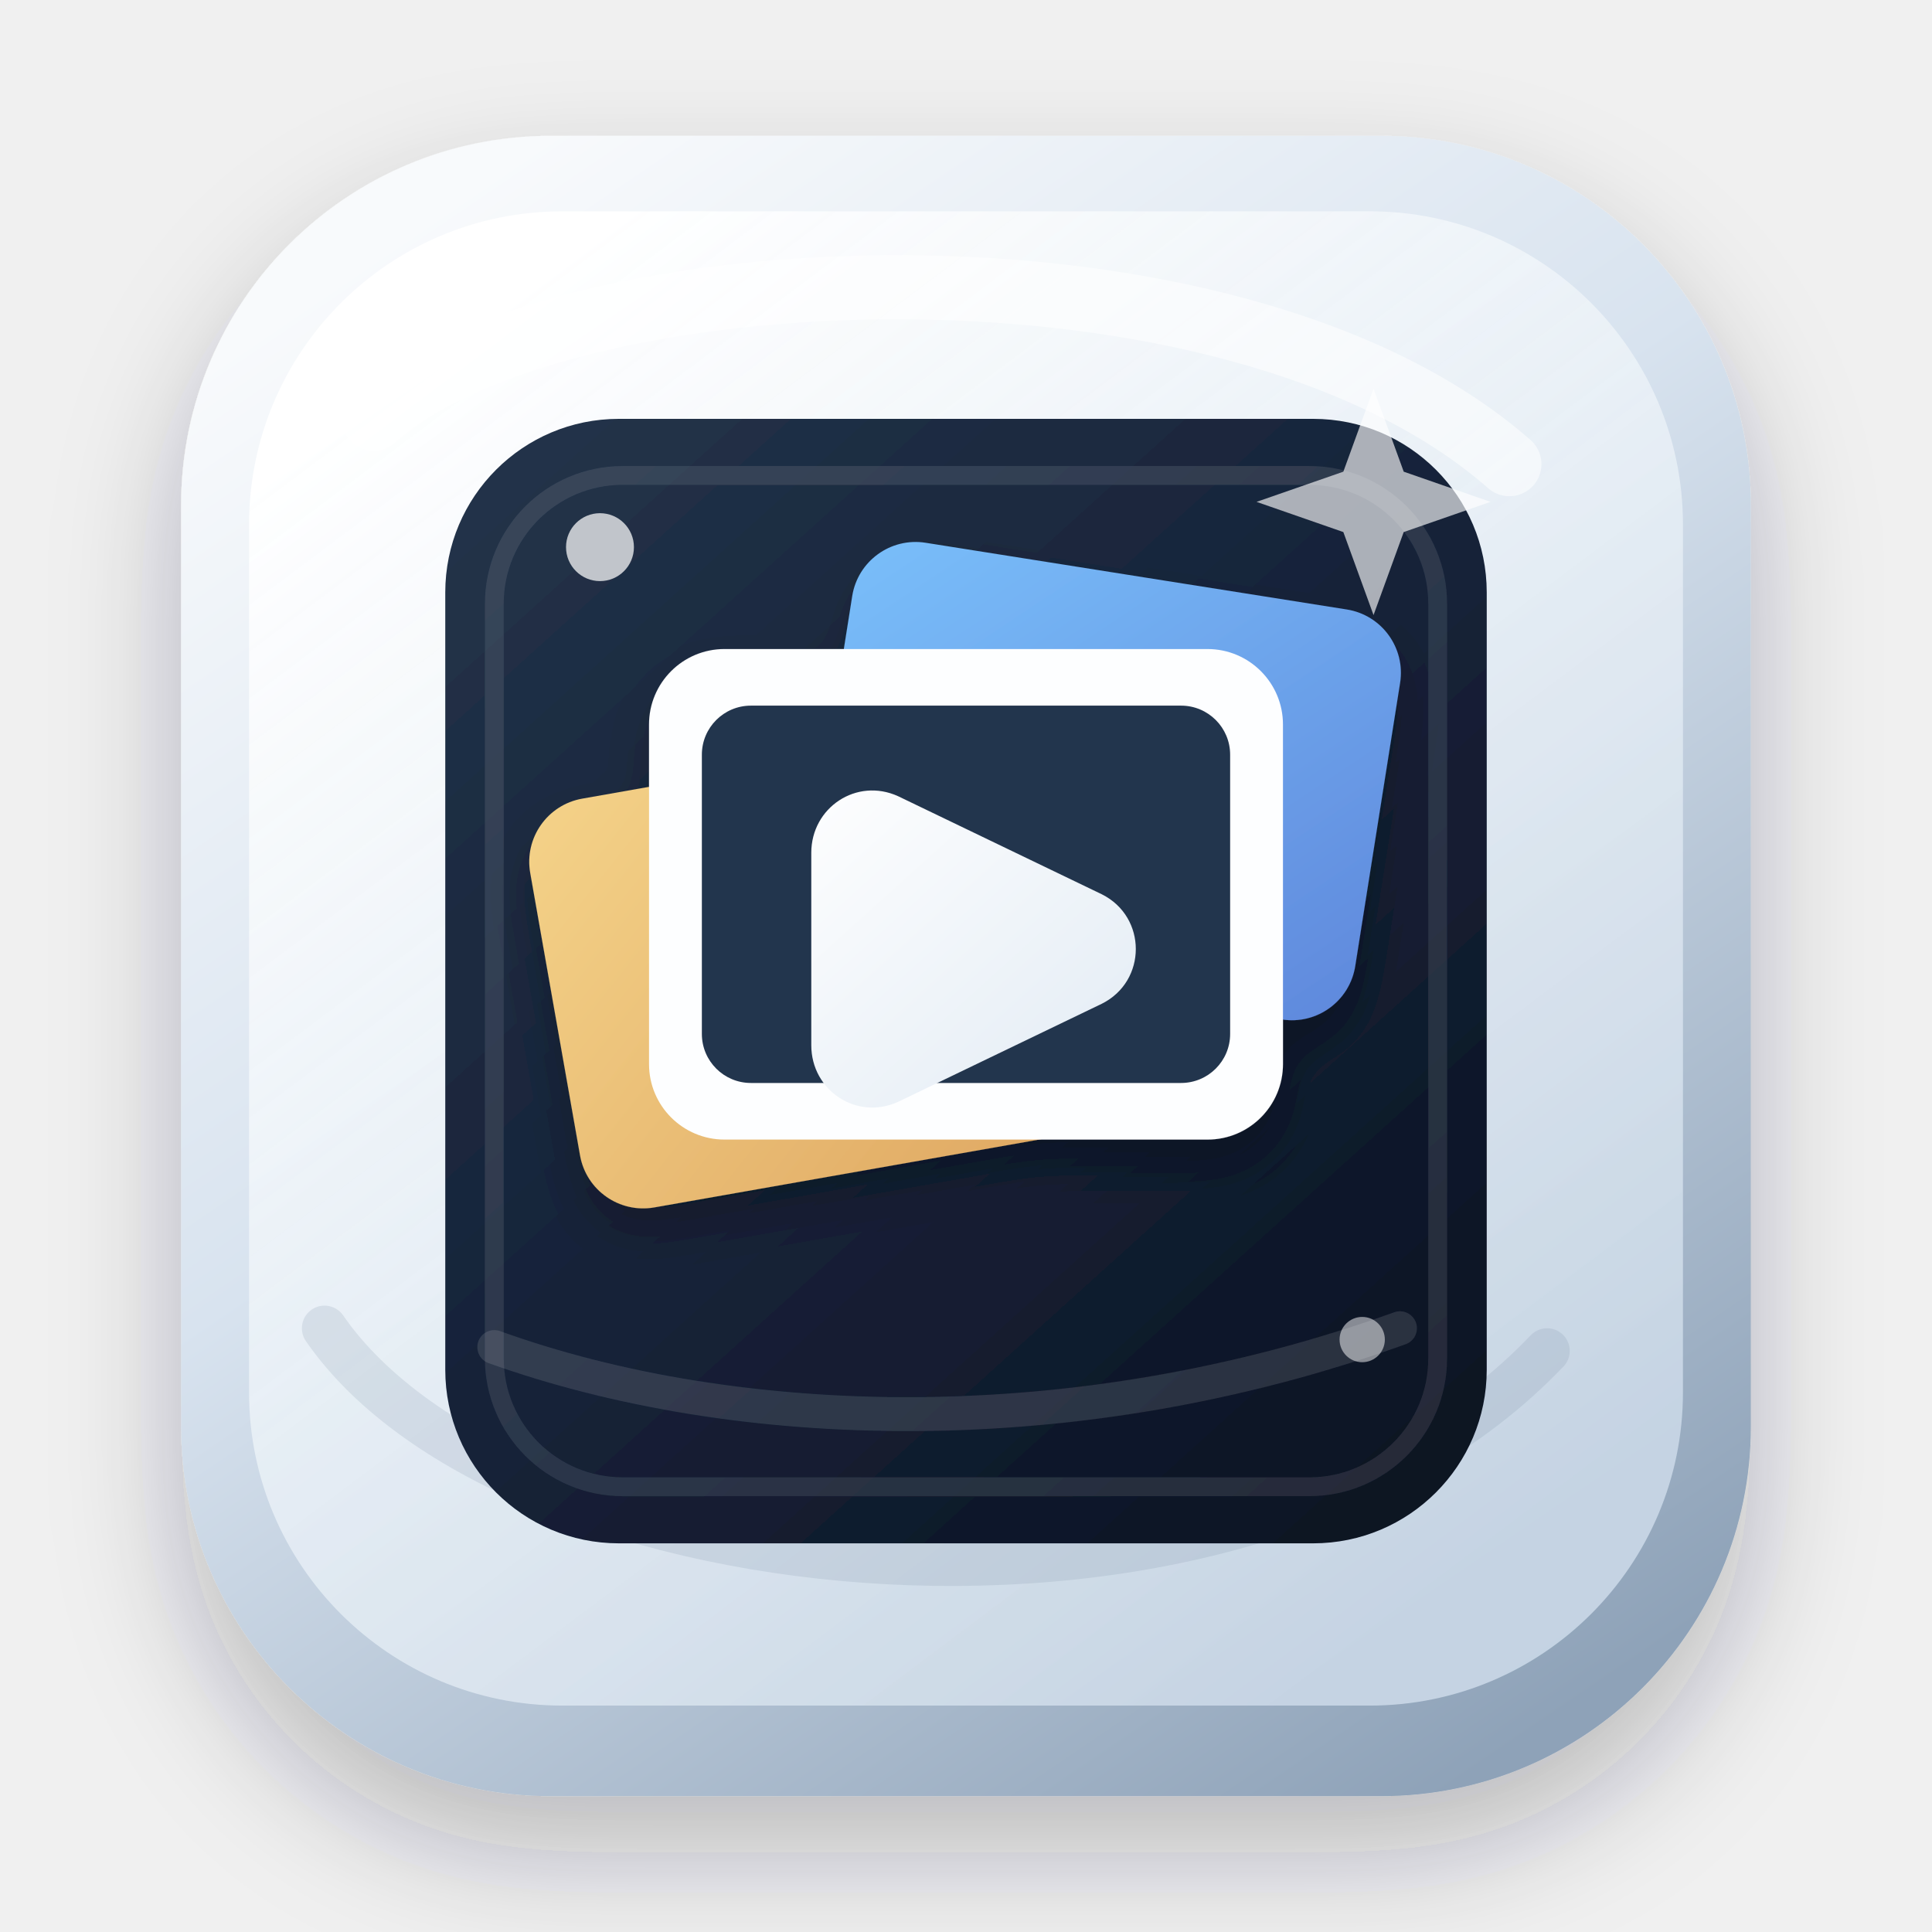
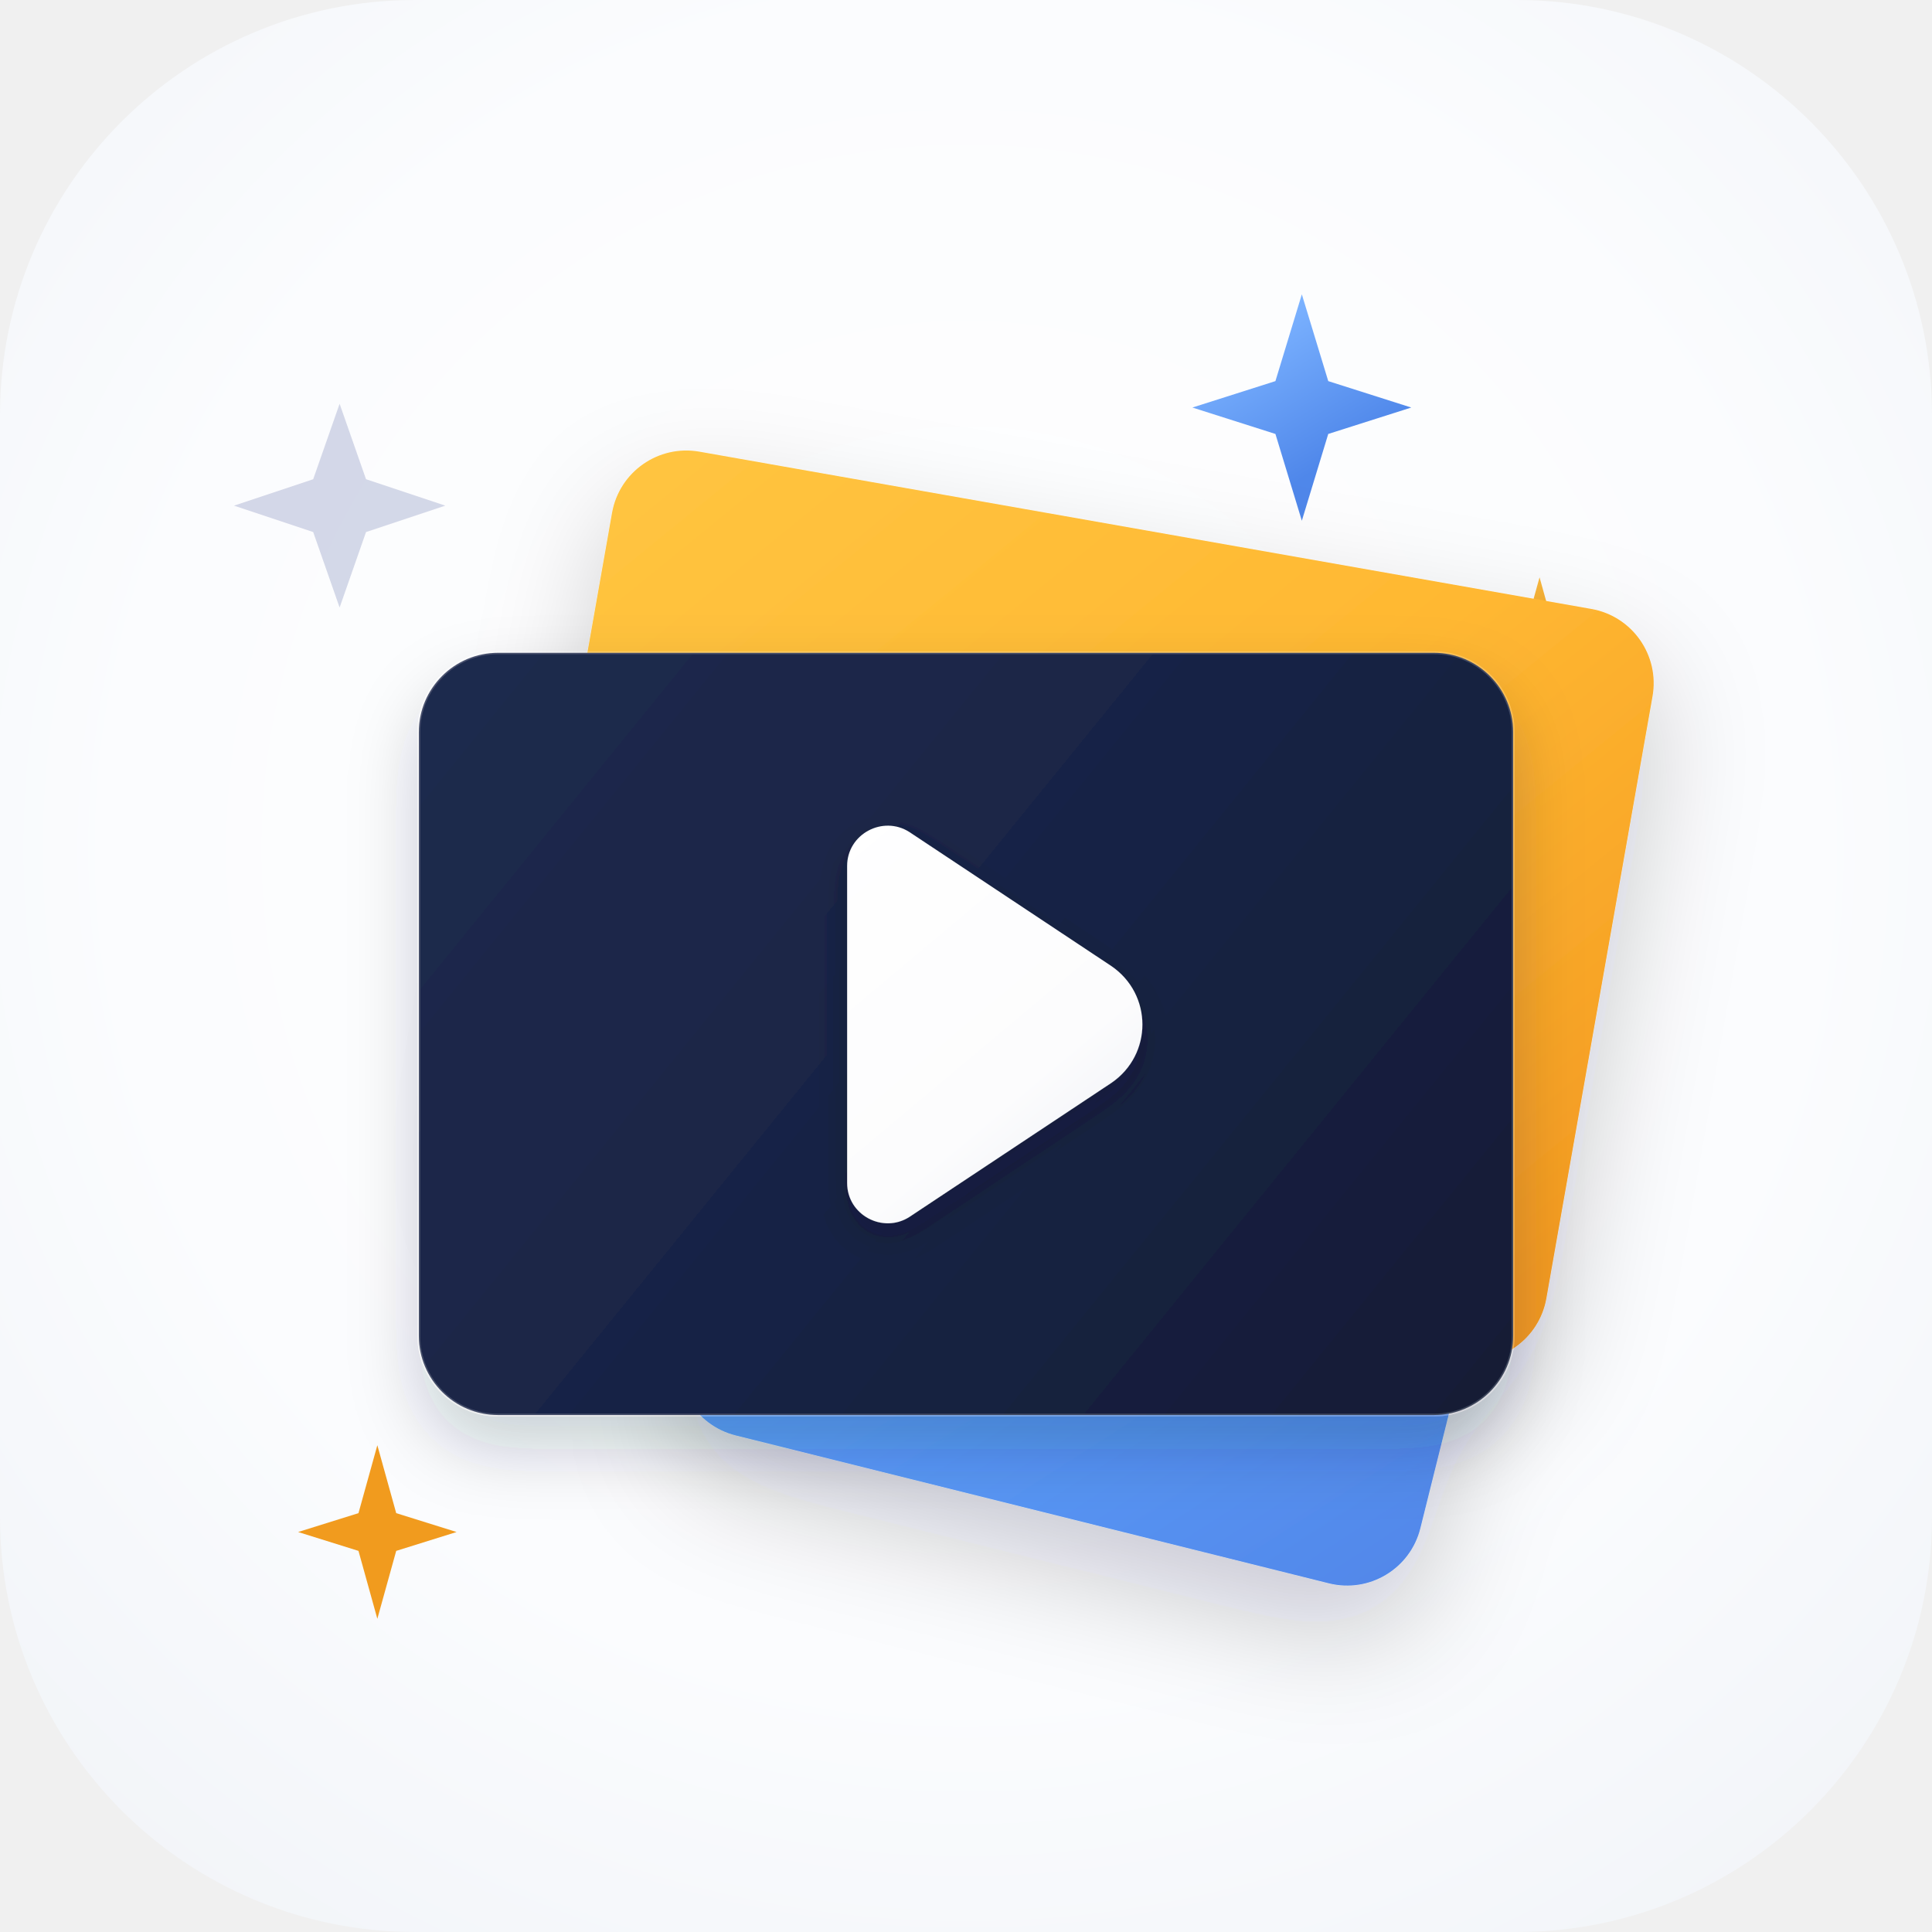
<svg xmlns="http://www.w3.org/2000/svg" viewBox="0 0 1024 1024">
  <defs>
-     <linearGradient id="shell" x1="240" y1="104" x2="800" y2="928" gradientUnits="userSpaceOnUse">
-       <stop offset="0" stop-color="#F8FAFC" />
-       <stop offset="0.42" stop-color="#D8E3EF" />
-       <stop offset="1" stop-color="#8EA2B8" />
+     <radialGradient id="paperGlow" cx="50%" cy="44%" r="70%">
+       <stop offset="0" stop-color="#FFFFFF" />
+       <stop offset="0.62" stop-color="#FBFCFE" />
+       <stop offset="1" stop-color="#F1F4F8" />
+     </radialGradient>
+     <linearGradient id="blueCard" x1="300" y1="350" x2="820" y2="840" gradientUnits="userSpaceOnUse">
+       <stop offset="0" stop-color="#8EC5FF" />
+       <stop offset="0.48" stop-color="#5FA4FF" />
+       <stop offset="1" stop-color="#4F83E6" />
    </linearGradient>
-     <linearGradient id="glass" x1="252" y1="174" x2="756" y2="846" gradientUnits="userSpaceOnUse">
-       <stop offset="0" stop-color="#FFFFFF" stop-opacity="0.96" />
-       <stop offset="0.48" stop-color="#EAF1F7" stop-opacity="0.88" />
-       <stop offset="1" stop-color="#C9D7E6" stop-opacity="0.92" />
+     <linearGradient id="goldCard" x1="286" y1="238" x2="800" y2="682" gradientUnits="userSpaceOnUse">
+       <stop offset="0" stop-color="#FFC642" />
+       <stop offset="0.56" stop-color="#FFB832" />
+       <stop offset="1" stop-color="#F49B22" />
    </linearGradient>
-     <linearGradient id="stage" x1="294" y1="236" x2="760" y2="752" gradientUnits="userSpaceOnUse">
-       <stop offset="0" stop-color="#223248" />
-       <stop offset="0.55" stop-color="#152137" />
-       <stop offset="1" stop-color="#0D1424" />
+     <linearGradient id="panel" x1="238" y1="318" x2="772" y2="752" gradientUnits="userSpaceOnUse">
+       <stop offset="0" stop-color="#202B4E" />
+       <stop offset="0.55" stop-color="#182344" />
+       <stop offset="1" stop-color="#121C36" />
    </linearGradient>
-     <linearGradient id="cardA" x1="352" y1="298" x2="680" y2="654" gradientUnits="userSpaceOnUse">
-       <stop offset="0" stop-color="#7EC8FF" />
-       <stop offset="1" stop-color="#5B7FD7" />
+     <linearGradient id="play" x1="438" y1="428" x2="604" y2="626" gradientUnits="userSpaceOnUse">
+       <stop offset="0" stop-color="#FFFFFF" />
+       <stop offset="0.7" stop-color="#FCFCFD" />
+       <stop offset="1" stop-color="#ECEFF5" />
    </linearGradient>
-     <linearGradient id="cardB" x1="280" y1="354" x2="604" y2="720" gradientUnits="userSpaceOnUse">
-       <stop offset="0" stop-color="#F7D88E" />
-       <stop offset="1" stop-color="#D99B56" />
+     <linearGradient id="blueSpark" x1="668" y1="172" x2="710" y2="242" gradientUnits="userSpaceOnUse">
+       <stop offset="0" stop-color="#7BB2FF" />
+       <stop offset="1" stop-color="#4F87EA" />
    </linearGradient>
-     <linearGradient id="play" x1="444" y1="388" x2="646" y2="612" gradientUnits="userSpaceOnUse">
-       <stop offset="0" stop-color="#FFFFFF" />
-       <stop offset="1" stop-color="#DCE7F2" />
+     <linearGradient id="goldSpark" x1="790" y1="300" x2="820" y2="350" gradientUnits="userSpaceOnUse">
+       <stop offset="0" stop-color="#FFC84D" />
+       <stop offset="1" stop-color="#F19B1E" />
    </linearGradient>
-     <filter id="drop" x="-18%" y="-15%" width="136%" height="140%">
-       <feDropShadow dx="0" dy="30" stdDeviation="32" flood-color="#1A2738" flood-opacity="0.26" />
+     <filter id="softShadow" x="-20%" y="-20%" width="140%" height="150%">
+       <feDropShadow dx="0" dy="26" stdDeviation="30" flood-color="#11182C" flood-opacity="0.20" />
    </filter>
-     <filter id="smallShadow" x="-20%" y="-20%" width="140%" height="150%">
-       <feDropShadow dx="0" dy="14" stdDeviation="12" flood-color="#07101D" flood-opacity="0.24" />
+     <filter id="cardShadow" x="-20%" y="-20%" width="140%" height="150%">
+       <feDropShadow dx="0" dy="18" stdDeviation="18" flood-color="#17203A" flood-opacity="0.20" />
+     </filter>
+     <filter id="playShadow" x="-20%" y="-20%" width="140%" height="140%">
+       <feDropShadow dx="0" dy="8" stdDeviation="8" flood-color="#081024" flood-opacity="0.22" />
    </filter>
  </defs>
-   <rect width="1024" height="1024" fill="none" />
-   <g filter="url(#drop)">
-     <rect x="96" y="72" width="832" height="880" rx="196" fill="url(#shell)" />
-     <rect x="132" y="112" width="760" height="792" rx="166" fill="url(#glass)" />
-     <path d="M198 222C296 134 652 116 800 246" fill="none" stroke="#FFFFFF" stroke-width="34" stroke-linecap="round" opacity="0.54" />
-     <path d="M172 704C270 846 656 888 820 716" fill="none" stroke="#6E8298" stroke-width="24" stroke-linecap="round" opacity="0.16" />
-     <rect x="236" y="222" width="552" height="596" rx="92" fill="url(#stage)" />
-     <rect x="262" y="252" width="500" height="536" rx="68" fill="none" stroke="#FFFFFF" stroke-width="10" opacity="0.10" />
-     <g filter="url(#smallShadow)">
-       <rect x="292" y="402" width="294" height="220" rx="34" fill="url(#cardB)" transform="rotate(-10 439 512)" />
-       <rect x="438" y="304" width="294" height="220" rx="34" fill="url(#cardA)" transform="rotate(9 585 414)" />
-       <rect x="344" y="344" width="336" height="260" rx="40" fill="#FDFEFF" />
-       <rect x="372" y="374" width="280" height="200" rx="26" fill="#24364D" />
-       <path d="M476 422L584 474C608 486 608 520 584 532L476 584C454 594 430 578 430 554V452C430 428 454 412 476 422Z" fill="url(#play)" />
-     </g>
-     <circle cx="318" cy="290" r="18" fill="#FFFFFF" opacity="0.72" />
-     <circle cx="722" cy="710" r="12" fill="#FFFFFF" opacity="0.50" />
-     <path d="M728 206L744 250L790 266L744 282L728 326L712 282L666 266L712 250Z" fill="#FFFFFF" opacity="0.64" />
-     <path d="M262 714C390 760 570 766 742 704" fill="none" stroke="#FFFFFF" stroke-width="18" stroke-linecap="round" opacity="0.12" />
+   <rect width="1024" height="1024" rx="220" fill="url(#paperGlow)" />
+   <path d="M180 214L194 254L236 268L194 282L180 322L166 282L124 268L166 254Z" fill="#C8CDE1" opacity="0.78" />
+   <path d="M690 156L704 202L748 216L704 230L690 276L676 230L632 216L676 202Z" fill="url(#blueSpark)" />
+   <path d="M816 306L826 342L858 352L826 362L816 398L806 362L774 352L806 342Z" fill="url(#goldSpark)" />
+   <path d="M200 766L210 802L242 812L210 822L200 858L190 822L158 812L190 802Z" fill="url(#goldSpark)" />
+   <g filter="url(#softShadow)">
+     <rect x="394" y="402" width="404" height="404" rx="40" fill="url(#blueCard)" transform="rotate(14 596 604)" />
+     <rect x="292" y="278" width="560" height="404" rx="40" fill="url(#goldCard)" transform="rotate(10 572 480)" />
+   </g>
+   <g filter="url(#cardShadow)">
+     <rect x="222" y="346" width="580" height="404" rx="42" fill="url(#panel)" />
+     <rect x="222" y="346" width="580" height="404" rx="42" fill="none" stroke="#FFFFFF" stroke-width="1.5" opacity="0.18" />
+     <path d="M449 459C449 442 468 432 482 441L589 512C611 527 611 559 589 574L482 645C468 654 449 644 449 627Z" fill="url(#play)" filter="url(#playShadow)" />
  </g>
</svg>
